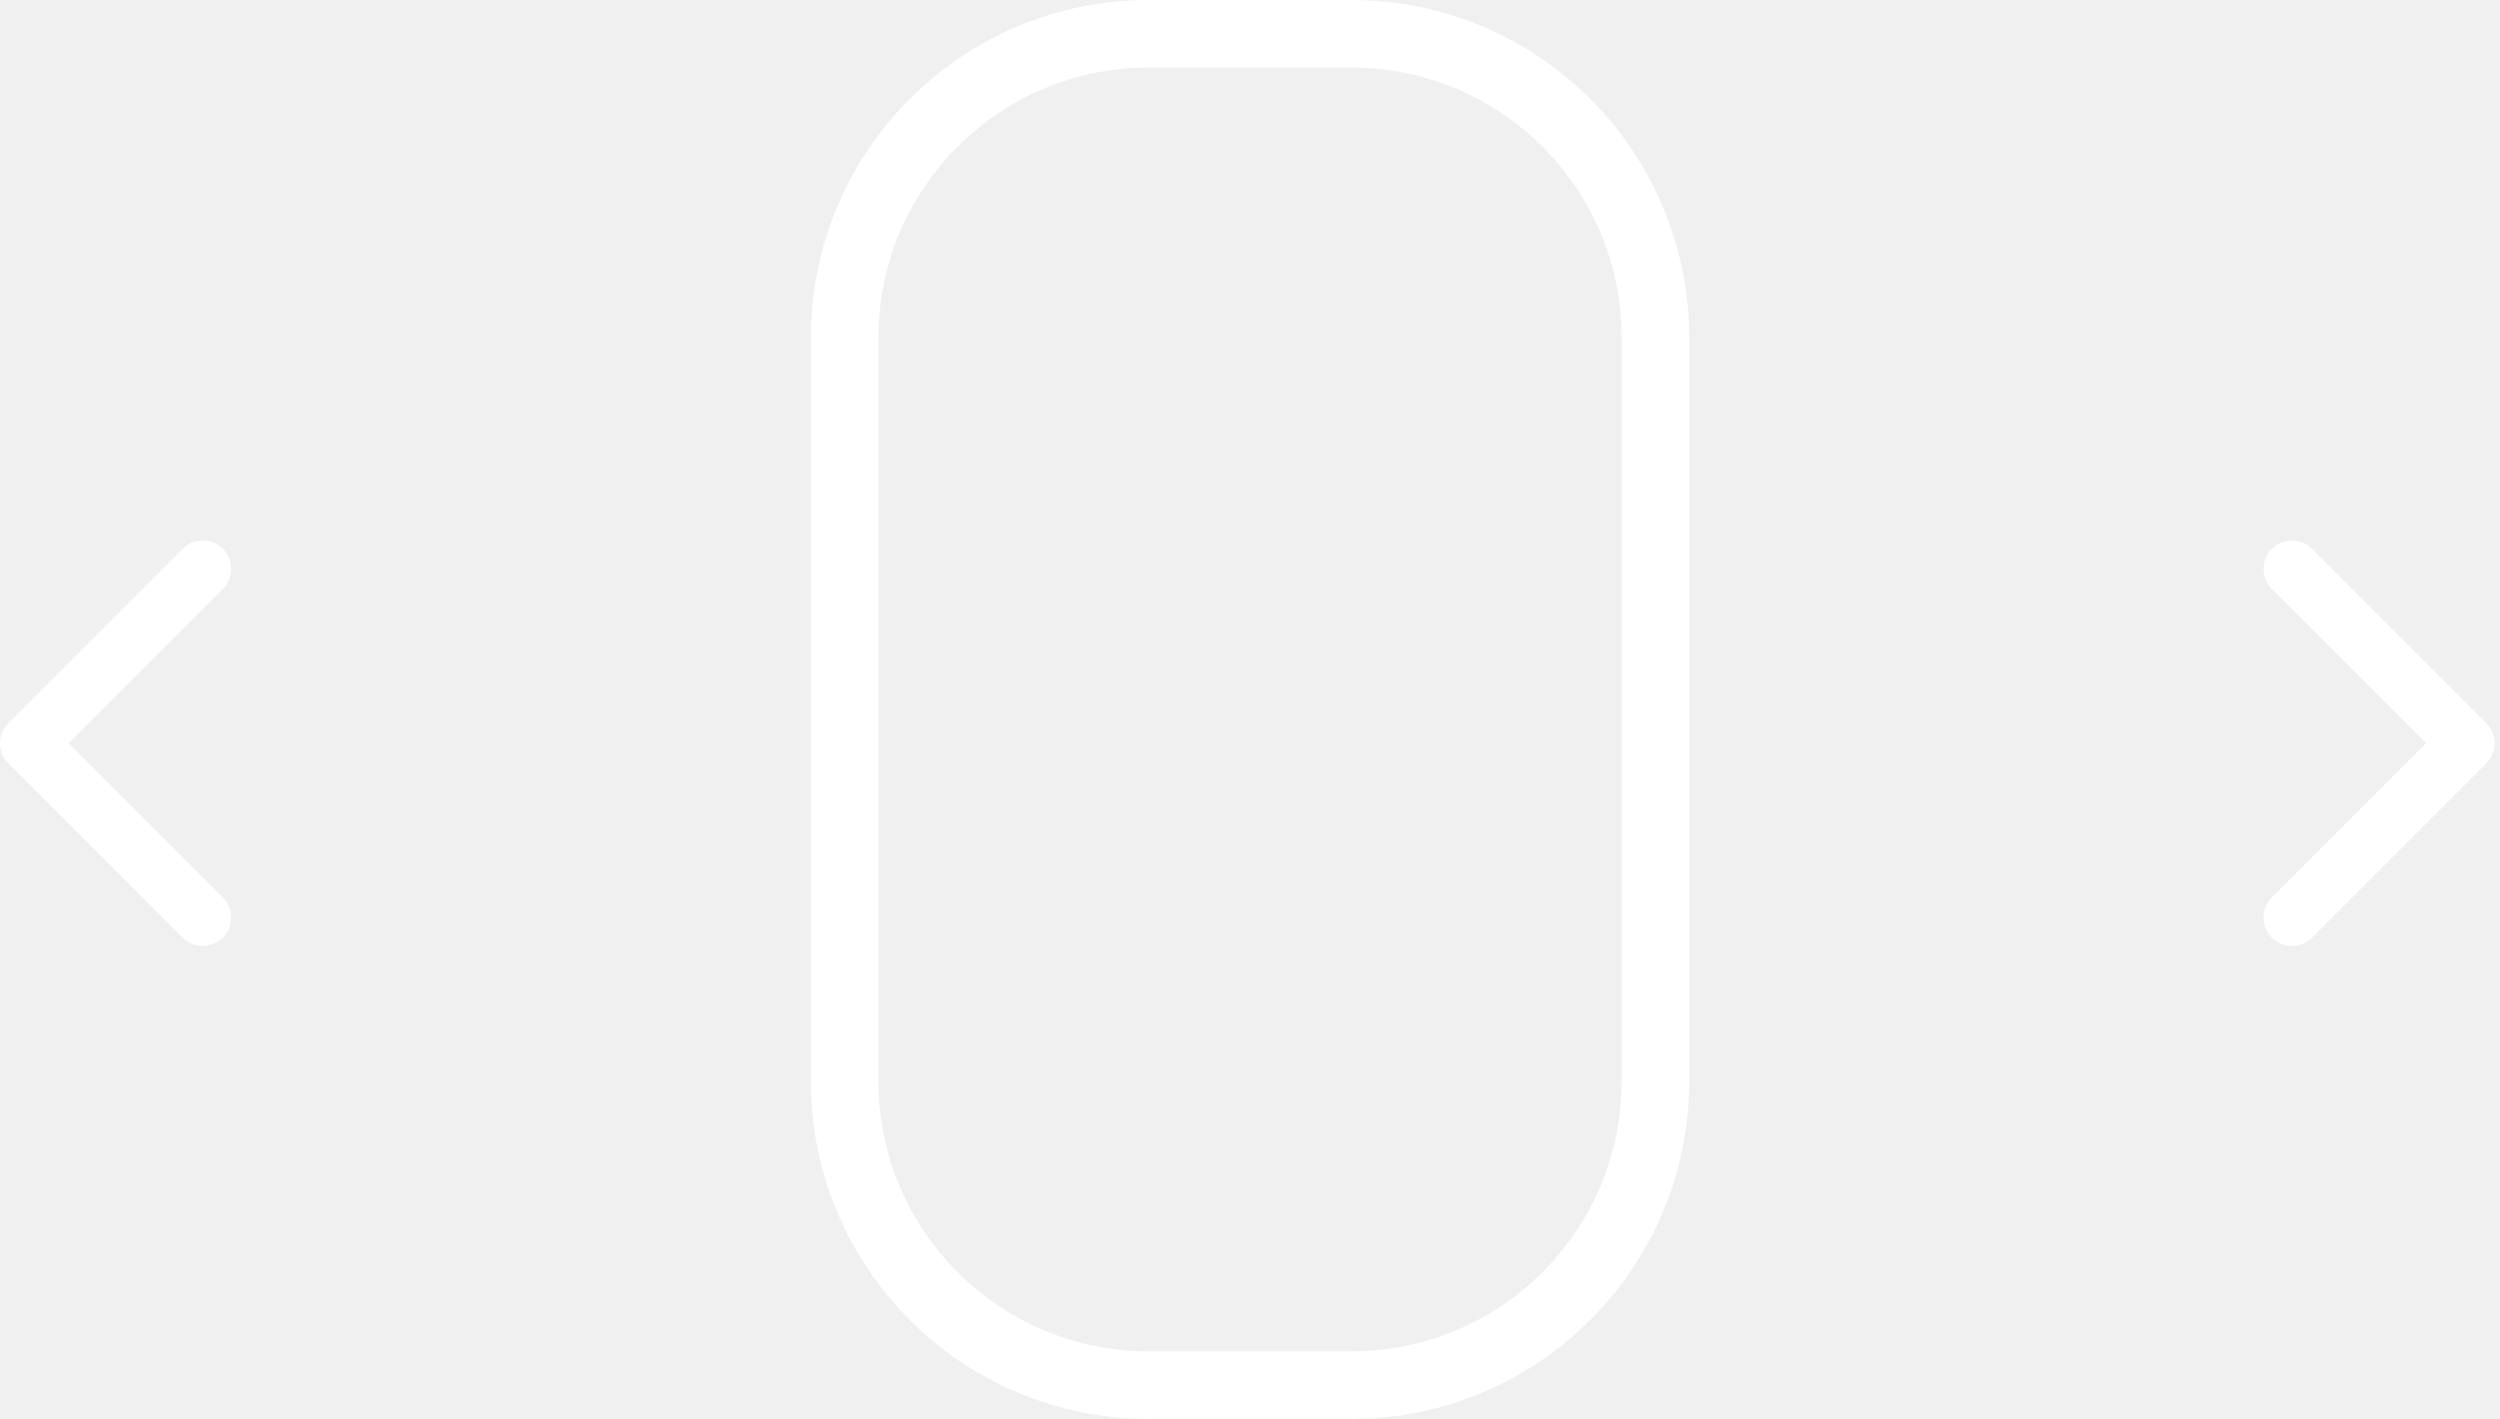
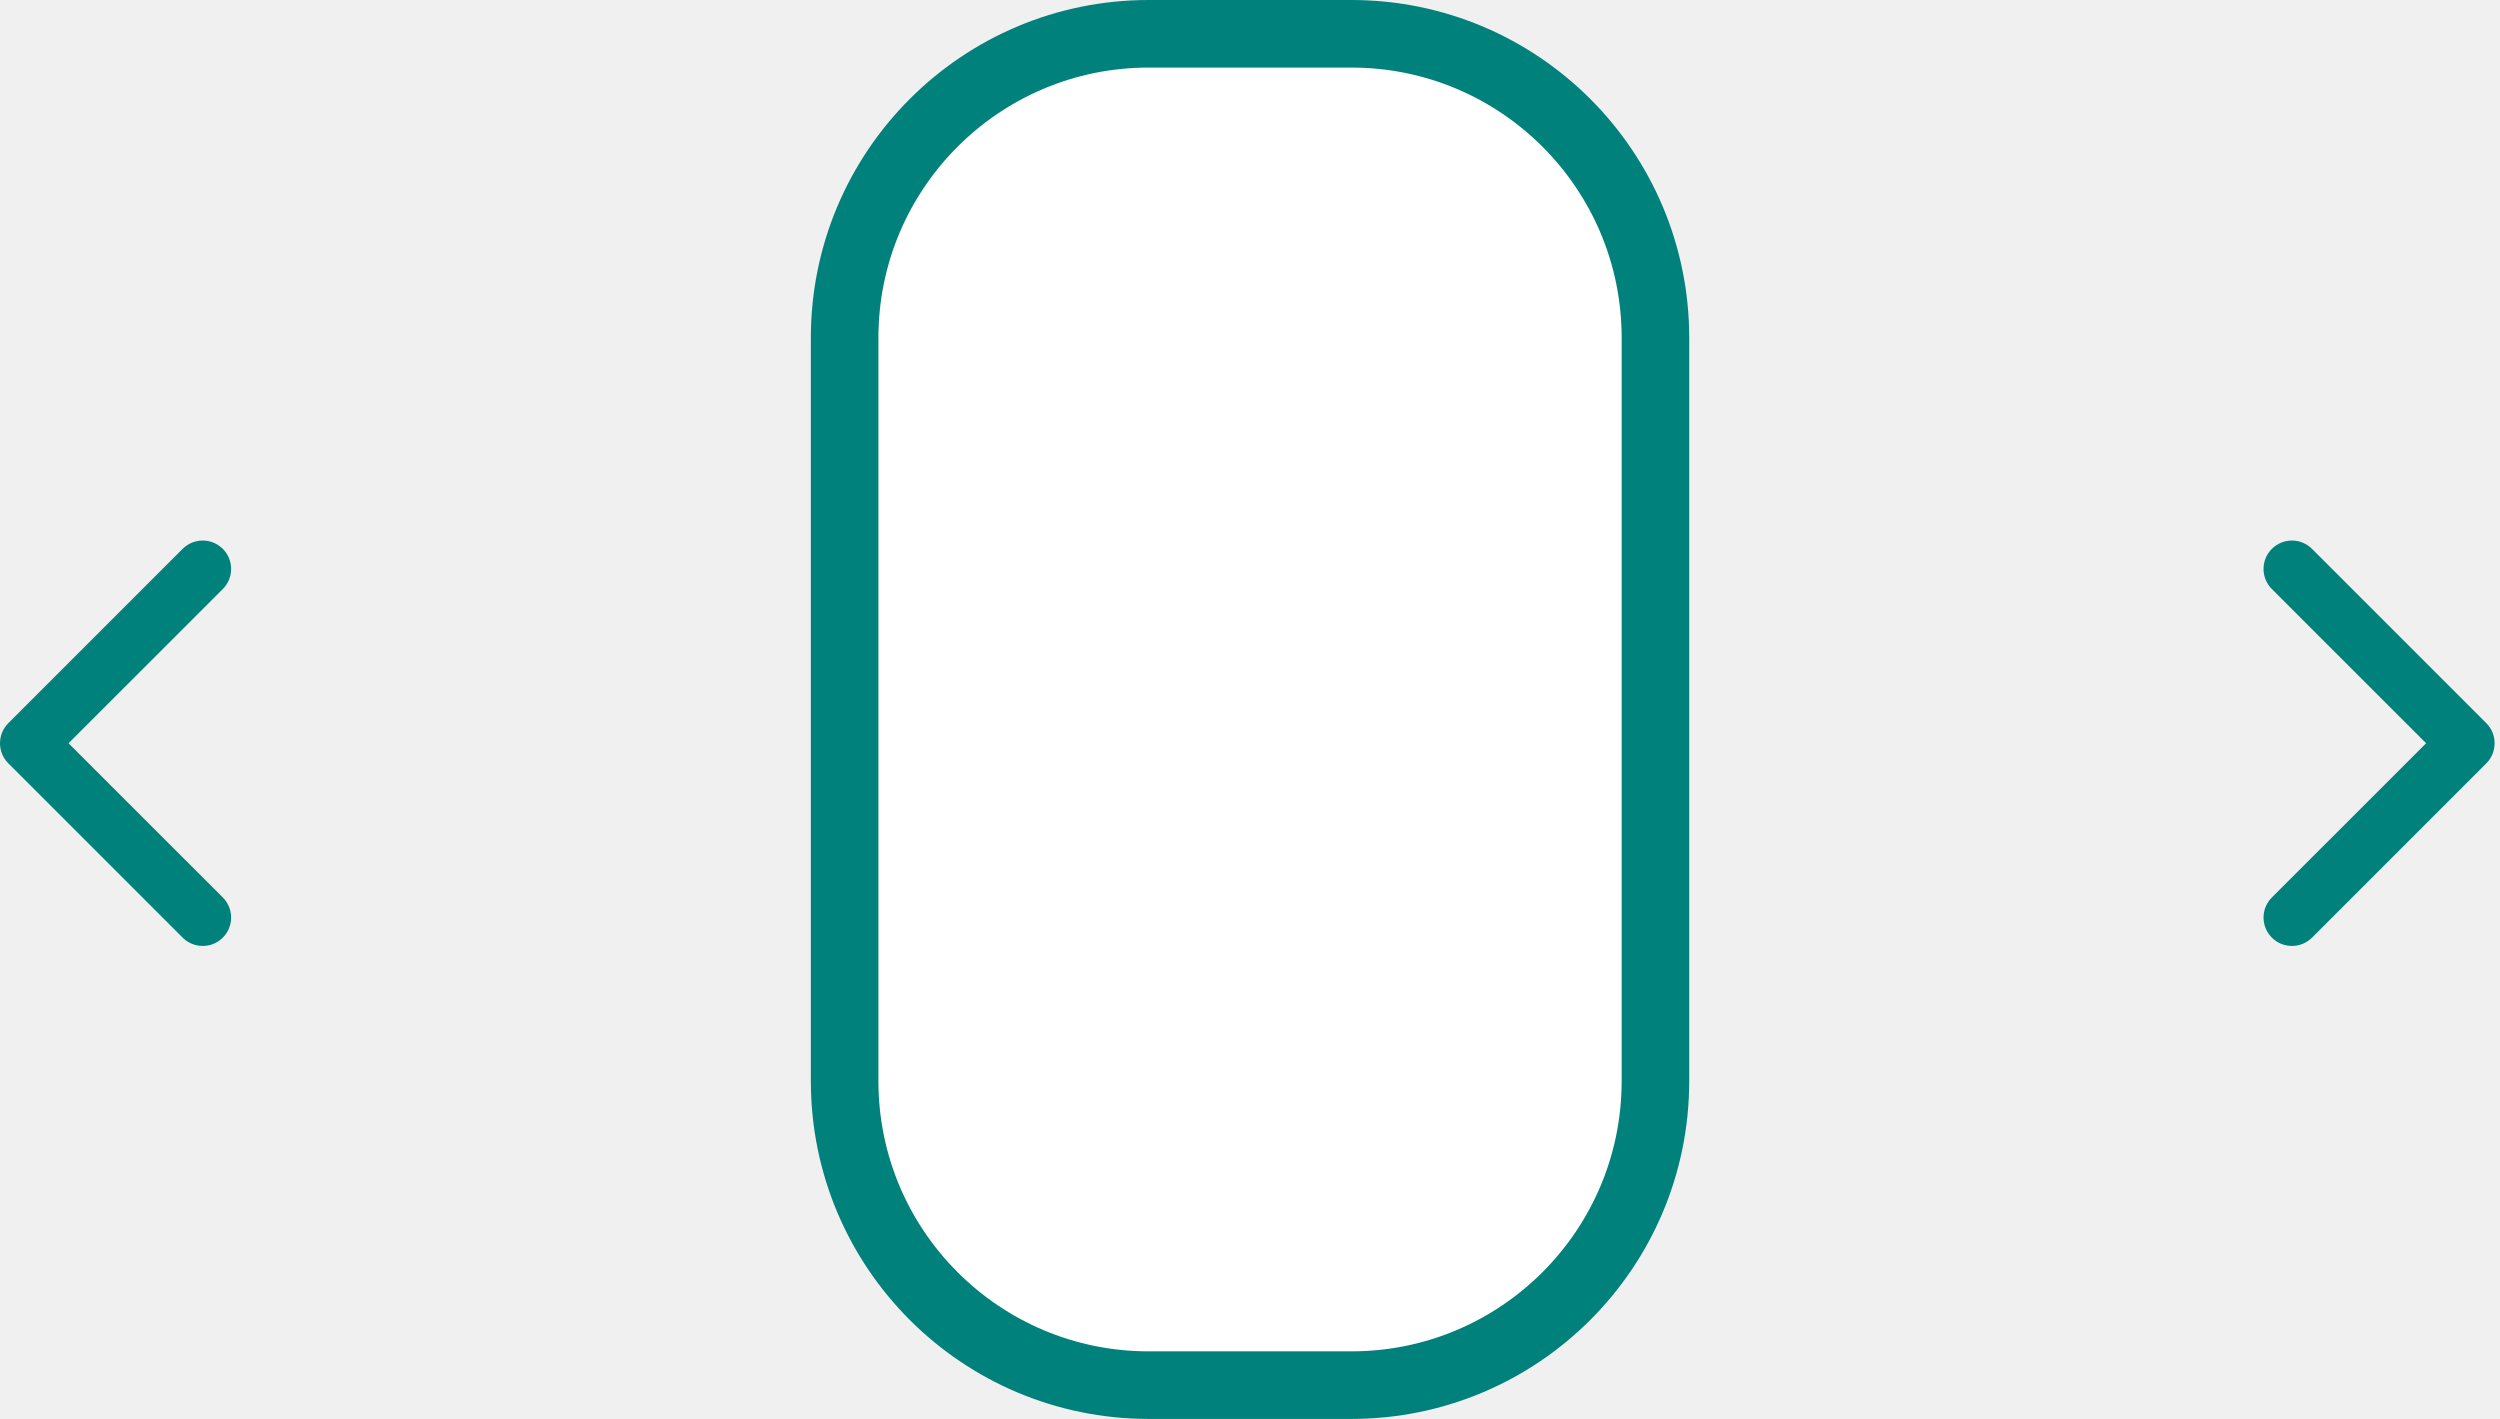
- <svg xmlns="http://www.w3.org/2000/svg" width="74" height="42" fill="none" viewBox="0 0 74 42">
-   <rect x="25.001" y="1" width="24" height="40" rx="9" stroke="#fff" stroke-width="2" />
-   <path d="M73.841 22a.838.838 0 00-.246-.594l-5.16-5.16a.84.84 0 10-1.188 1.189L71.813 22l-4.566 4.565a.84.84 0 001.189 1.189l5.16-5.16A.838.838 0 0073.84 22zM0 22c0-.215.083-.43.246-.594l5.16-5.16a.84.84 0 111.189 1.189L2.029 22l4.566 4.565a.84.84 0 01-1.189 1.189l-5.16-5.16A.838.838 0 010 22z" fill="#fff" />
+ <svg xmlns="http://www.w3.org/2000/svg" width="74" height="42" viewBox="0 0 74 42">
+   <rect fill="#fff" x="25.001" y="1" width="24" height="40" rx="9" stroke="#00817C" stroke-width="2" />
+   <path d="M73.841 22a.838.838 0 00-.246-.594l-5.16-5.16a.84.84 0 10-1.188 1.189L71.813 22l-4.566 4.565a.84.84 0 001.189 1.189l5.16-5.16A.838.838 0 0073.84 22zM0 22c0-.215.083-.43.246-.594l5.16-5.16a.84.84 0 111.189 1.189L2.029 22l4.566 4.565a.84.84 0 01-1.189 1.189l-5.16-5.16A.838.838 0 010 22z" fill="#00817C" />
</svg>
